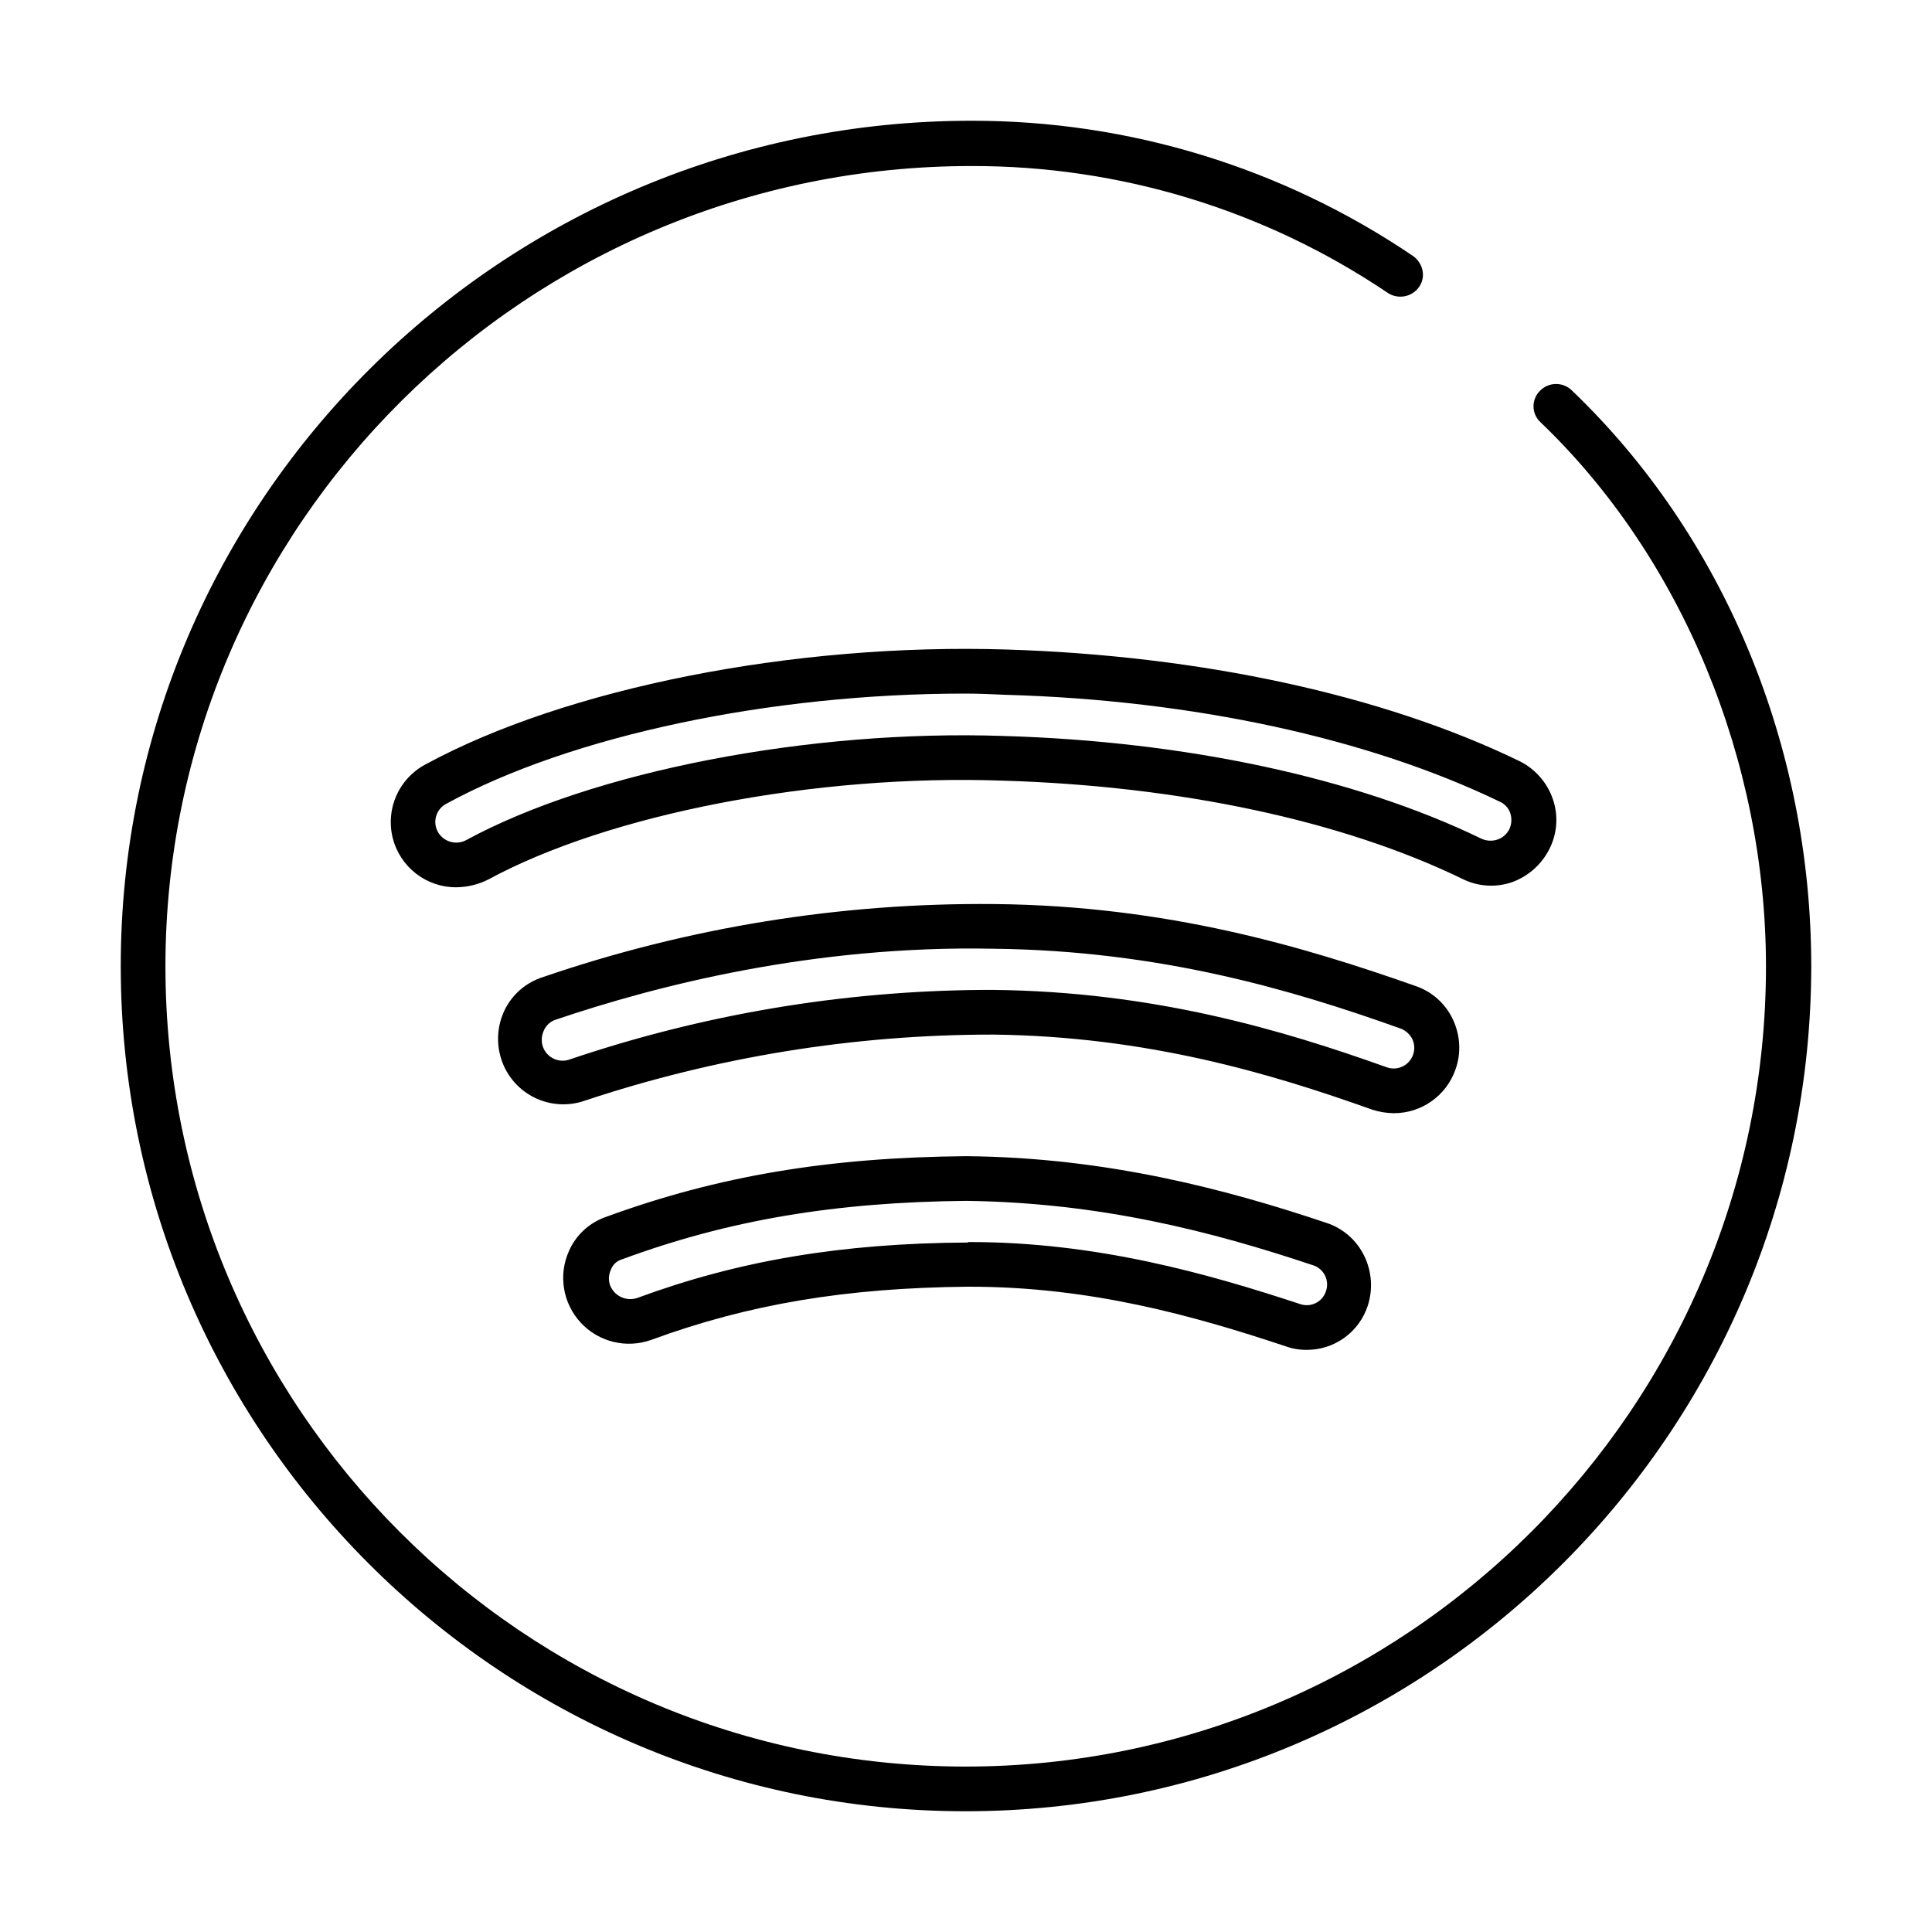
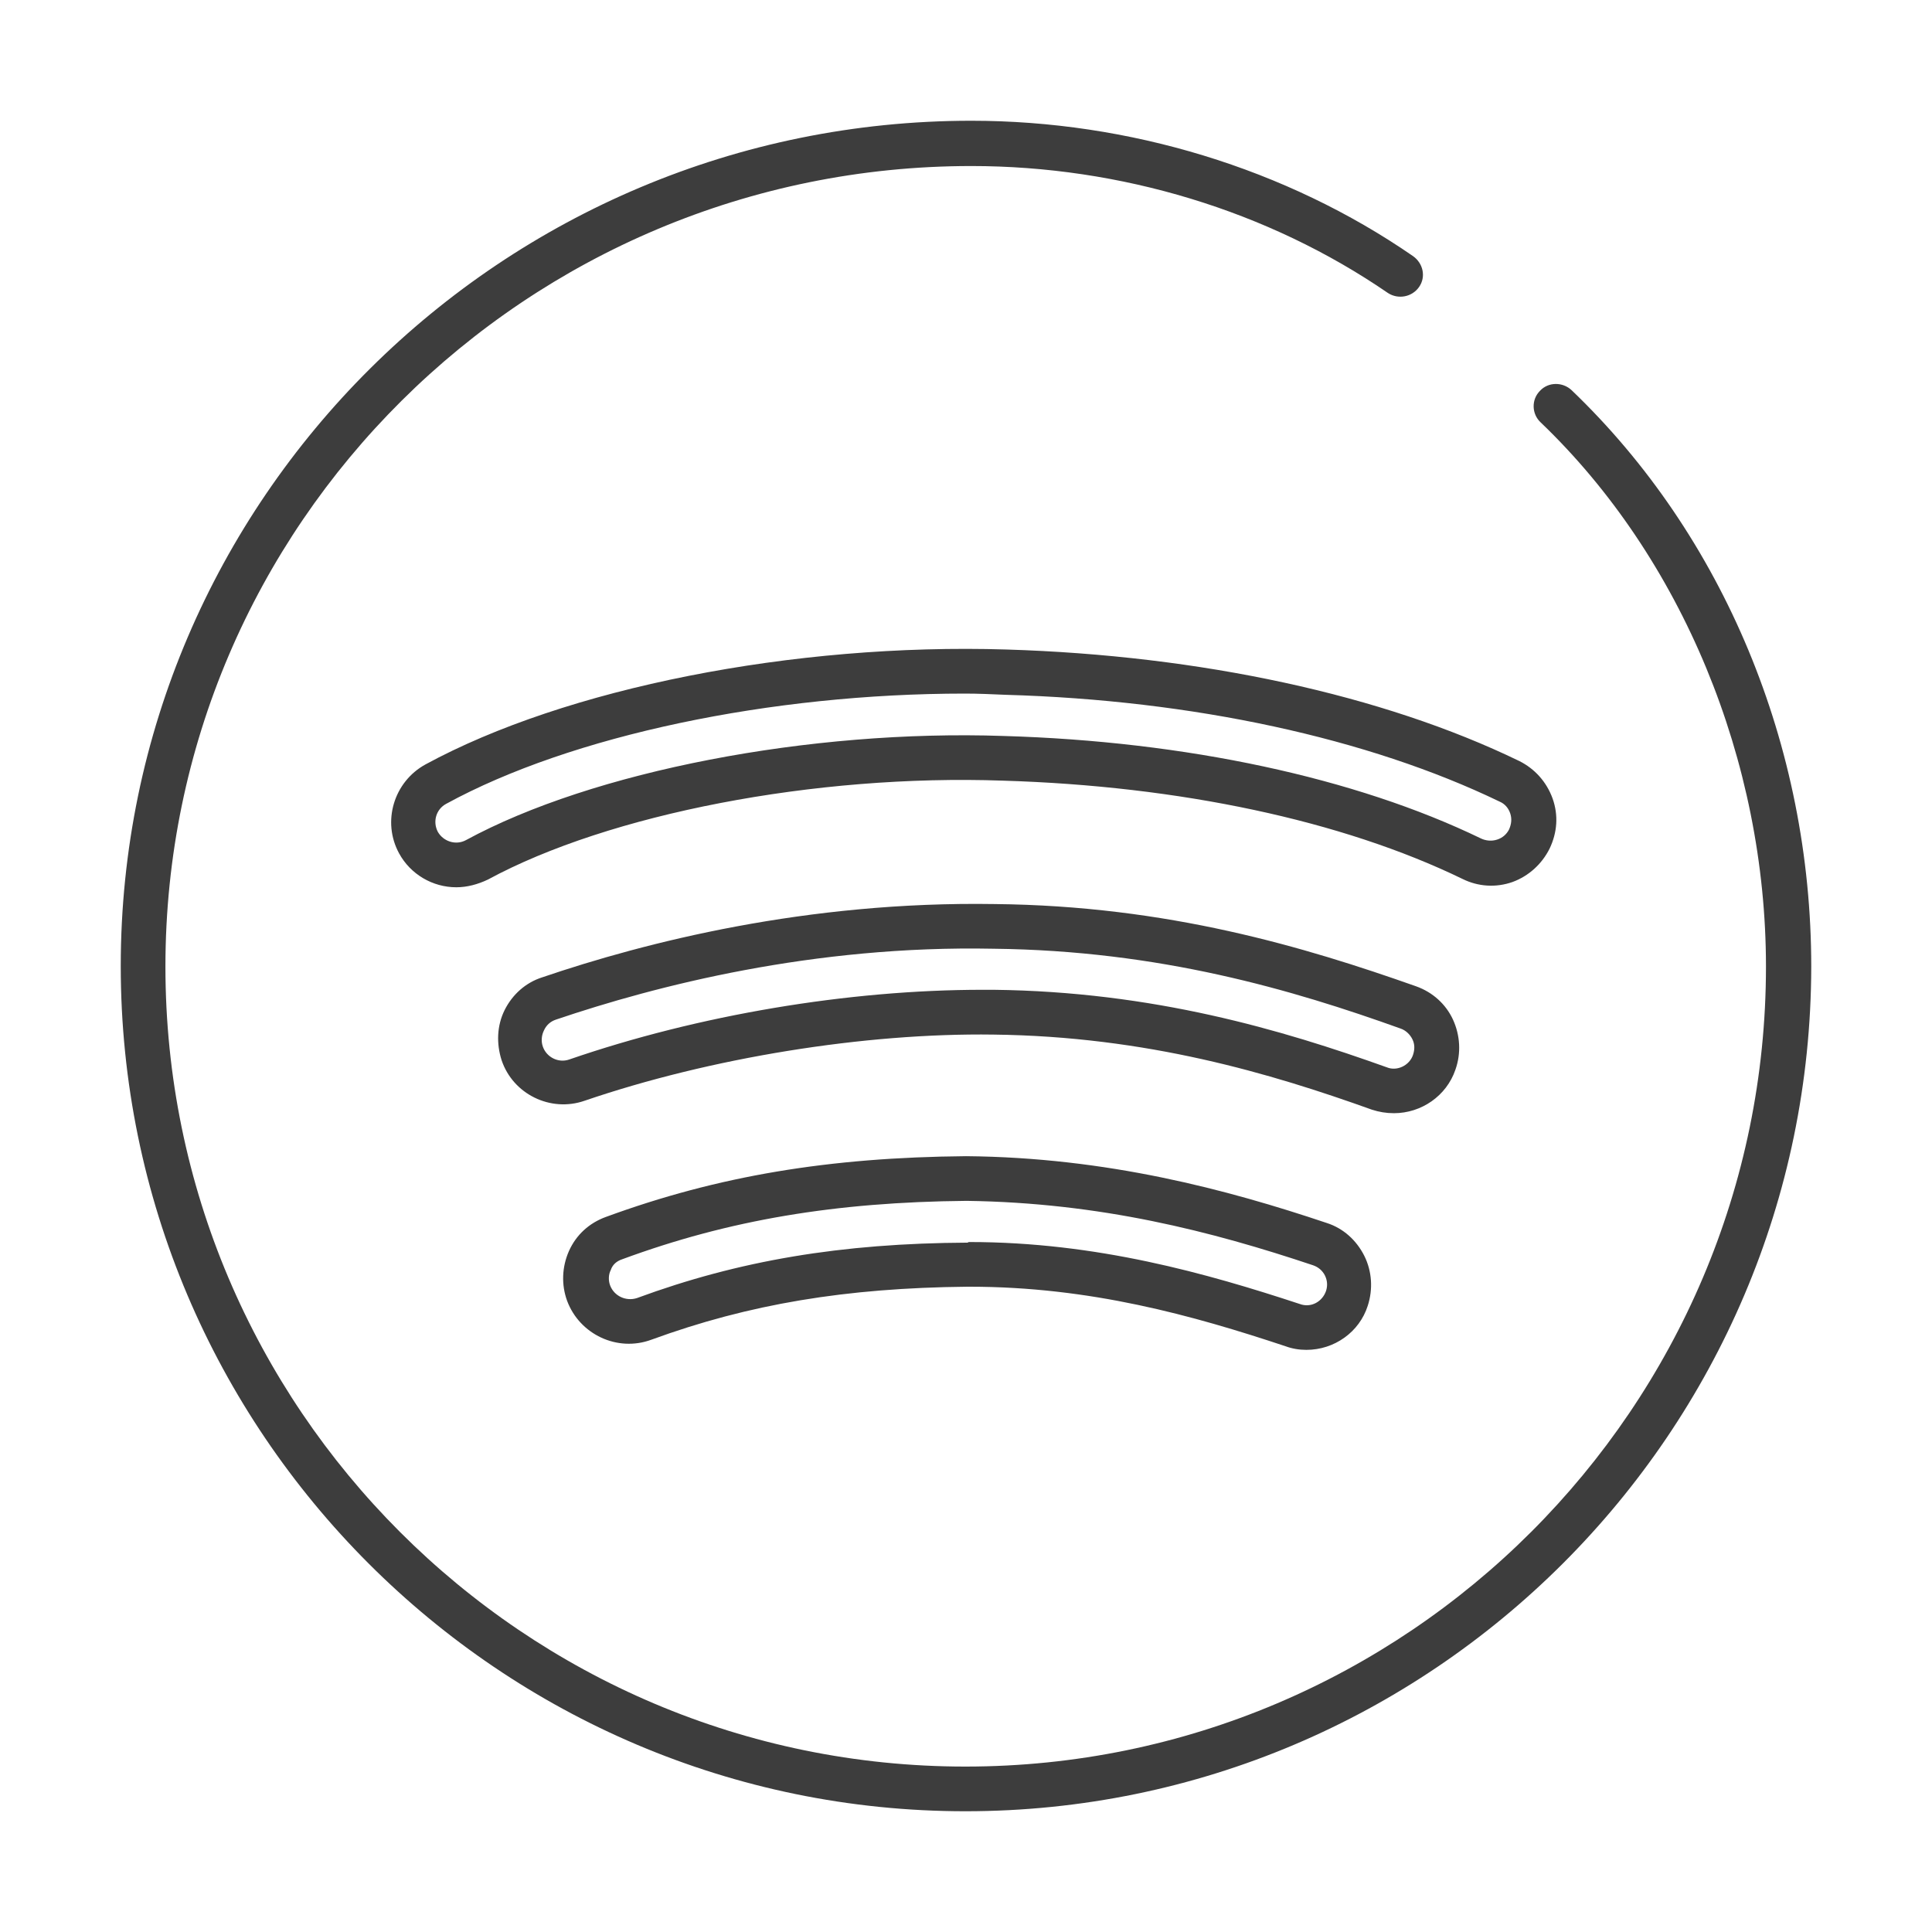
- <svg xmlns="http://www.w3.org/2000/svg" width="16" height="16" fill="currentColor" class="si si-Spotifyicons" viewBox="0 0 16 16">
-   <path d="M7.995 15C4.14 15 1 11.86 1 8s3.16-7 7.044-7a6.5 6.5 0 0 1 3.658 1.12c.084.06.109.173.05.257a.19.19 0 0 1-.257.05 6.14 6.14 0 0 0-3.45-1.052c-3.683 0-6.675 2.972-6.675 6.63a6.63 6.63 0 0 0 6.625 6.625c3.653 0 6.63-2.972 6.63-6.625 0-1.703-.696-3.387-1.866-4.507a.18.18 0 0 1-.005-.262.186.186 0 0 1 .261-.005C14.276 4.436 15 6.178 15 8.005 14.995 11.86 11.855 15 7.995 15" />
-   <path d="M8.138 8.198h.09c1.322.014 2.388.33 3.257.641a.17.17 0 0 0 .217-.103.17.17 0 0 0-.005-.129.18.18 0 0 0-.098-.089c-.894-.32-1.995-.646-3.372-.661-1.49-.03-2.794.306-3.623.587a.16.16 0 0 0-.1.09.18.18 0 0 0-.009.132c.03.09.128.139.217.11a10.9 10.9 0 0 1 3.426-.578m3.406 1.021a.6.6 0 0 1-.182-.03c-.84-.3-1.866-.606-3.135-.621a10.7 10.7 0 0 0-3.386.548.54.54 0 0 1-.687-.336.55.55 0 0 1 .025-.415.53.53 0 0 1 .311-.271 11.2 11.2 0 0 1 3.747-.607c1.432.014 2.567.355 3.49.68a.53.53 0 0 1 .306.277c.06.129.07.277.02.415a.54.54 0 0 1-.509.36M8.03 10.286c1.051 0 1.97.261 2.735.513a.167.167 0 0 0 .217-.109.167.167 0 0 0-.109-.212c-.84-.281-1.762-.518-2.868-.533-1.086.01-1.97.158-2.853.484a.14.14 0 0 0-.094.089.17.17 0 0 0-.005.128.18.18 0 0 0 .222.104c.844-.311 1.693-.454 2.74-.46 0-.004.01-.004.015-.004m2.789.893a.5.5 0 0 1-.173-.03c-.77-.256-1.62-.493-2.616-.493h-.02c-1.002.01-1.807.143-2.616.44a.545.545 0 0 1-.682-.736.52.52 0 0 1 .306-.282c.928-.34 1.847-.493 2.982-.503 1.165.01 2.162.276 2.987.553a.53.53 0 0 1 .31.271.55.55 0 0 1 .03.415.53.53 0 0 1-.508.365M7.99 5.744c-1.604 0-3.258.346-4.295.913a.17.17 0 0 0-.069.232.175.175 0 0 0 .232.07c1.052-.573 2.849-.919 4.453-.864 1.506.044 2.913.345 3.954.849a.18.18 0 0 0 .133.01.17.17 0 0 0 .1-.084.18.18 0 0 0 .01-.134.16.16 0 0 0-.09-.098c-1.086-.524-2.537-.84-4.092-.884-.114-.005-.222-.01-.336-.01M3.78 7.348a.54.54 0 0 1-.257-1.017c1.16-.631 3.045-1.007 4.813-.952 1.604.05 3.115.375 4.245.923a.55.55 0 0 1 .277.31.53.53 0 0 1-.025.416.56.56 0 0 1-.306.276.53.53 0 0 1-.415-.025c-.997-.484-2.345-.77-3.806-.814-1.555-.055-3.263.276-4.265.82a.6.6 0 0 1-.262.063" />
+ <svg xmlns="http://www.w3.org/2000/svg" width="16" height="16" viewBox="0 0 16 16" fill="none">
+   <path d="M7.995 15C4.14 15 1 11.86 1 8C1 4.14 4.159 1 8.044 1C9.348 1 10.651 1.395 11.702 2.121C11.786 2.18 11.811 2.293 11.752 2.377C11.693 2.461 11.579 2.481 11.495 2.427C10.503 1.745 9.279 1.375 8.044 1.375C4.362 1.375 1.37 4.347 1.37 8.005C1.37 11.658 4.342 14.63 7.995 14.63C11.648 14.63 14.625 11.658 14.625 8.005C14.625 6.302 13.929 4.618 12.759 3.498C12.685 3.429 12.68 3.31 12.754 3.236C12.823 3.162 12.941 3.162 13.015 3.231C14.274 4.436 15 6.178 15 8.005C14.995 11.86 11.855 15 7.995 15Z" fill="#3D3D3D" />
+   <path d="M8.138 8.197C8.168 8.197 8.197 8.197 8.227 8.197C9.55 8.212 10.616 8.528 11.485 8.839C11.569 8.874 11.673 8.824 11.702 8.736C11.717 8.691 11.717 8.647 11.697 8.607C11.678 8.568 11.643 8.533 11.599 8.518C10.705 8.197 9.604 7.872 8.227 7.857C6.736 7.827 5.433 8.163 4.604 8.444C4.559 8.459 4.525 8.489 4.505 8.533C4.485 8.573 4.48 8.622 4.495 8.666C4.525 8.755 4.623 8.805 4.712 8.775C5.784 8.405 7.028 8.197 8.138 8.197ZM11.544 9.219C11.48 9.219 11.421 9.209 11.362 9.19C10.523 8.889 9.496 8.583 8.227 8.568C7.161 8.553 5.882 8.76 4.841 9.116C4.559 9.214 4.248 9.061 4.154 8.78C4.11 8.642 4.115 8.494 4.179 8.365C4.243 8.237 4.352 8.138 4.49 8.094C5.344 7.803 6.682 7.462 8.237 7.487C9.669 7.501 10.804 7.842 11.727 8.168C11.865 8.217 11.974 8.316 12.033 8.444C12.092 8.573 12.102 8.721 12.053 8.859C11.979 9.076 11.771 9.219 11.544 9.219Z" fill="#3D3D3D" />
+   <path d="M8.03 10.286C9.081 10.286 9.999 10.547 10.764 10.799C10.858 10.834 10.952 10.779 10.982 10.69C10.996 10.646 10.992 10.602 10.972 10.562C10.952 10.523 10.918 10.493 10.873 10.478C10.034 10.197 9.111 9.96 8.005 9.945C6.919 9.955 6.035 10.103 5.152 10.429C5.107 10.444 5.073 10.473 5.058 10.518C5.038 10.557 5.038 10.607 5.053 10.646C5.087 10.735 5.186 10.779 5.275 10.75C6.119 10.439 6.968 10.296 8.015 10.291C8.015 10.286 8.025 10.286 8.03 10.286ZM10.819 11.179C10.759 11.179 10.7 11.169 10.646 11.149C9.876 10.893 9.027 10.656 8.03 10.656C8.025 10.656 8.015 10.656 8.01 10.656C7.008 10.666 6.203 10.799 5.394 11.095C5.112 11.199 4.801 11.051 4.697 10.774C4.648 10.641 4.653 10.493 4.712 10.36C4.772 10.226 4.88 10.128 5.018 10.078C5.946 9.738 6.865 9.585 8 9.575C9.165 9.585 10.162 9.851 10.987 10.128C11.125 10.172 11.233 10.271 11.298 10.399C11.362 10.527 11.372 10.676 11.327 10.814C11.258 11.031 11.051 11.179 10.819 11.179Z" fill="#3D3D3D" />
+   <path d="M7.99 5.744C6.386 5.744 4.732 6.09 3.695 6.657C3.611 6.702 3.582 6.805 3.626 6.889C3.671 6.968 3.774 7.003 3.858 6.958C4.91 6.386 6.707 6.04 8.311 6.095C9.817 6.139 11.224 6.44 12.265 6.944C12.305 6.963 12.354 6.968 12.399 6.953C12.443 6.939 12.477 6.909 12.497 6.87C12.517 6.825 12.522 6.781 12.507 6.736C12.492 6.692 12.463 6.657 12.418 6.638C11.332 6.114 9.881 5.798 8.326 5.754C8.212 5.749 8.104 5.744 7.99 5.744ZM3.779 7.348C3.582 7.348 3.399 7.24 3.305 7.067C3.162 6.805 3.261 6.475 3.523 6.331C4.683 5.7 6.568 5.324 8.336 5.379C9.94 5.428 11.451 5.754 12.581 6.302C12.71 6.366 12.808 6.475 12.858 6.613C12.907 6.751 12.897 6.894 12.833 7.028C12.769 7.156 12.66 7.255 12.527 7.304C12.389 7.353 12.241 7.343 12.112 7.279C11.115 6.795 9.767 6.509 8.306 6.465C6.751 6.41 5.043 6.741 4.041 7.284C3.957 7.324 3.868 7.348 3.779 7.348Z" fill="#3D3D3D" />
</svg>
